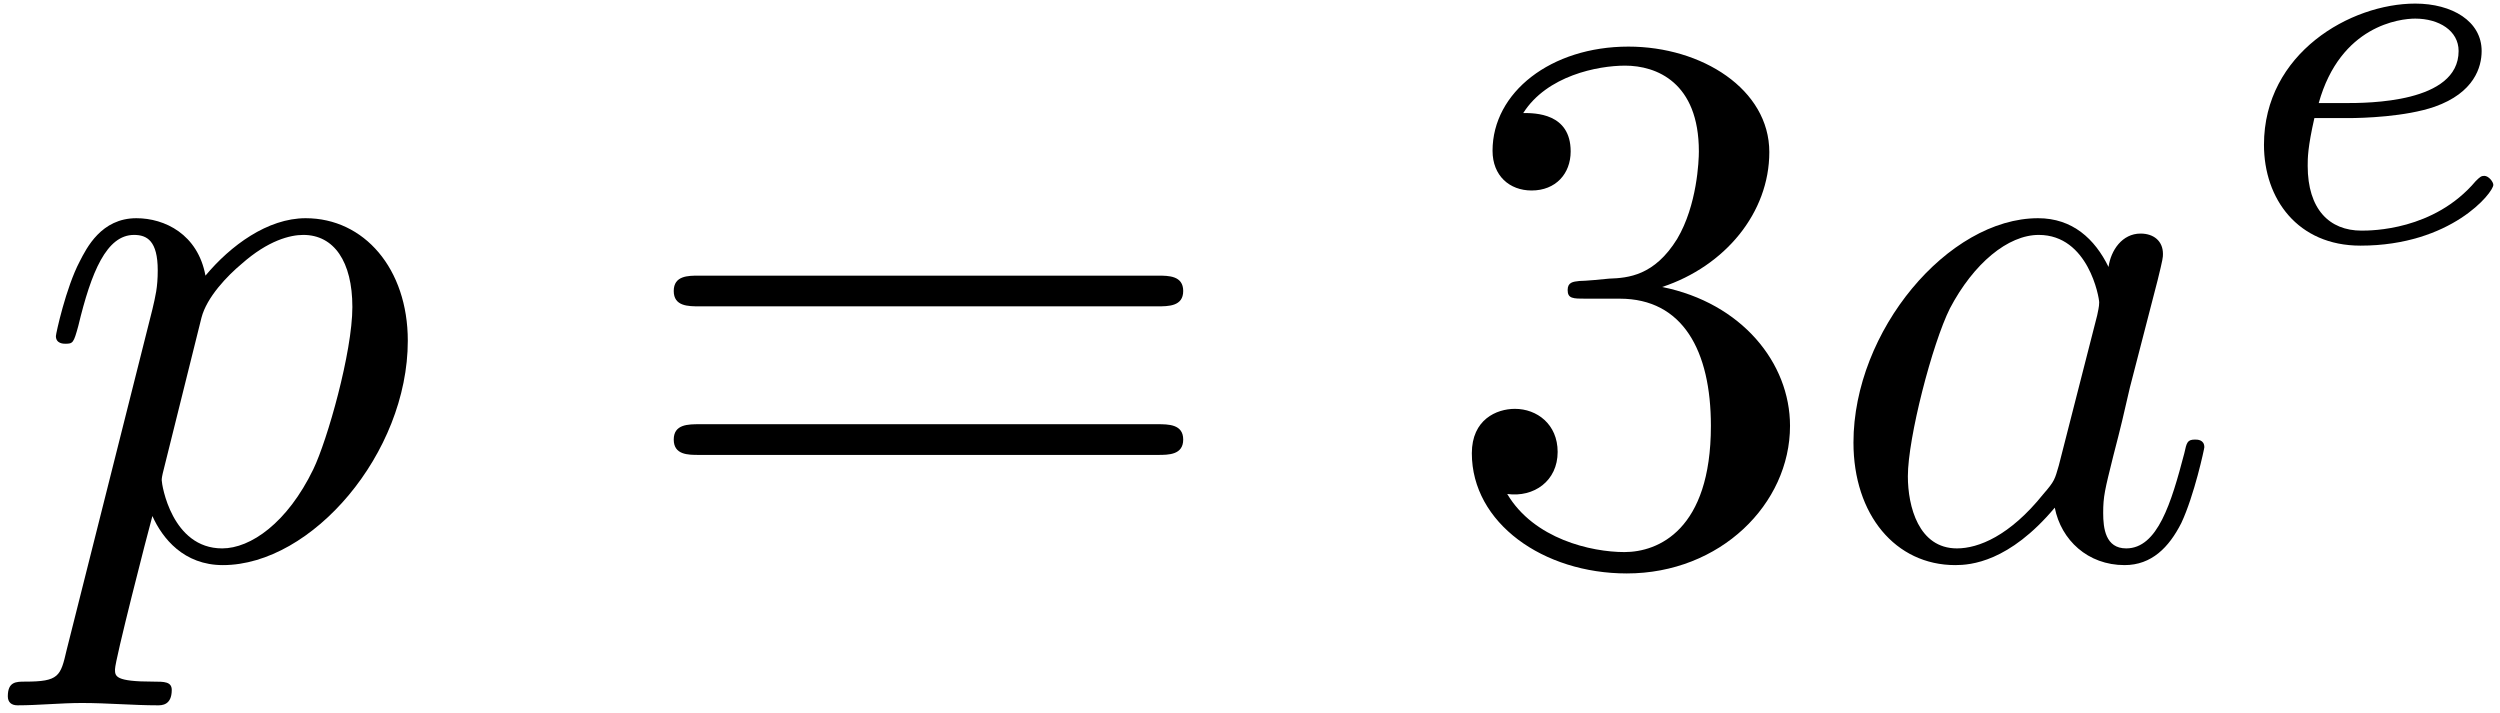
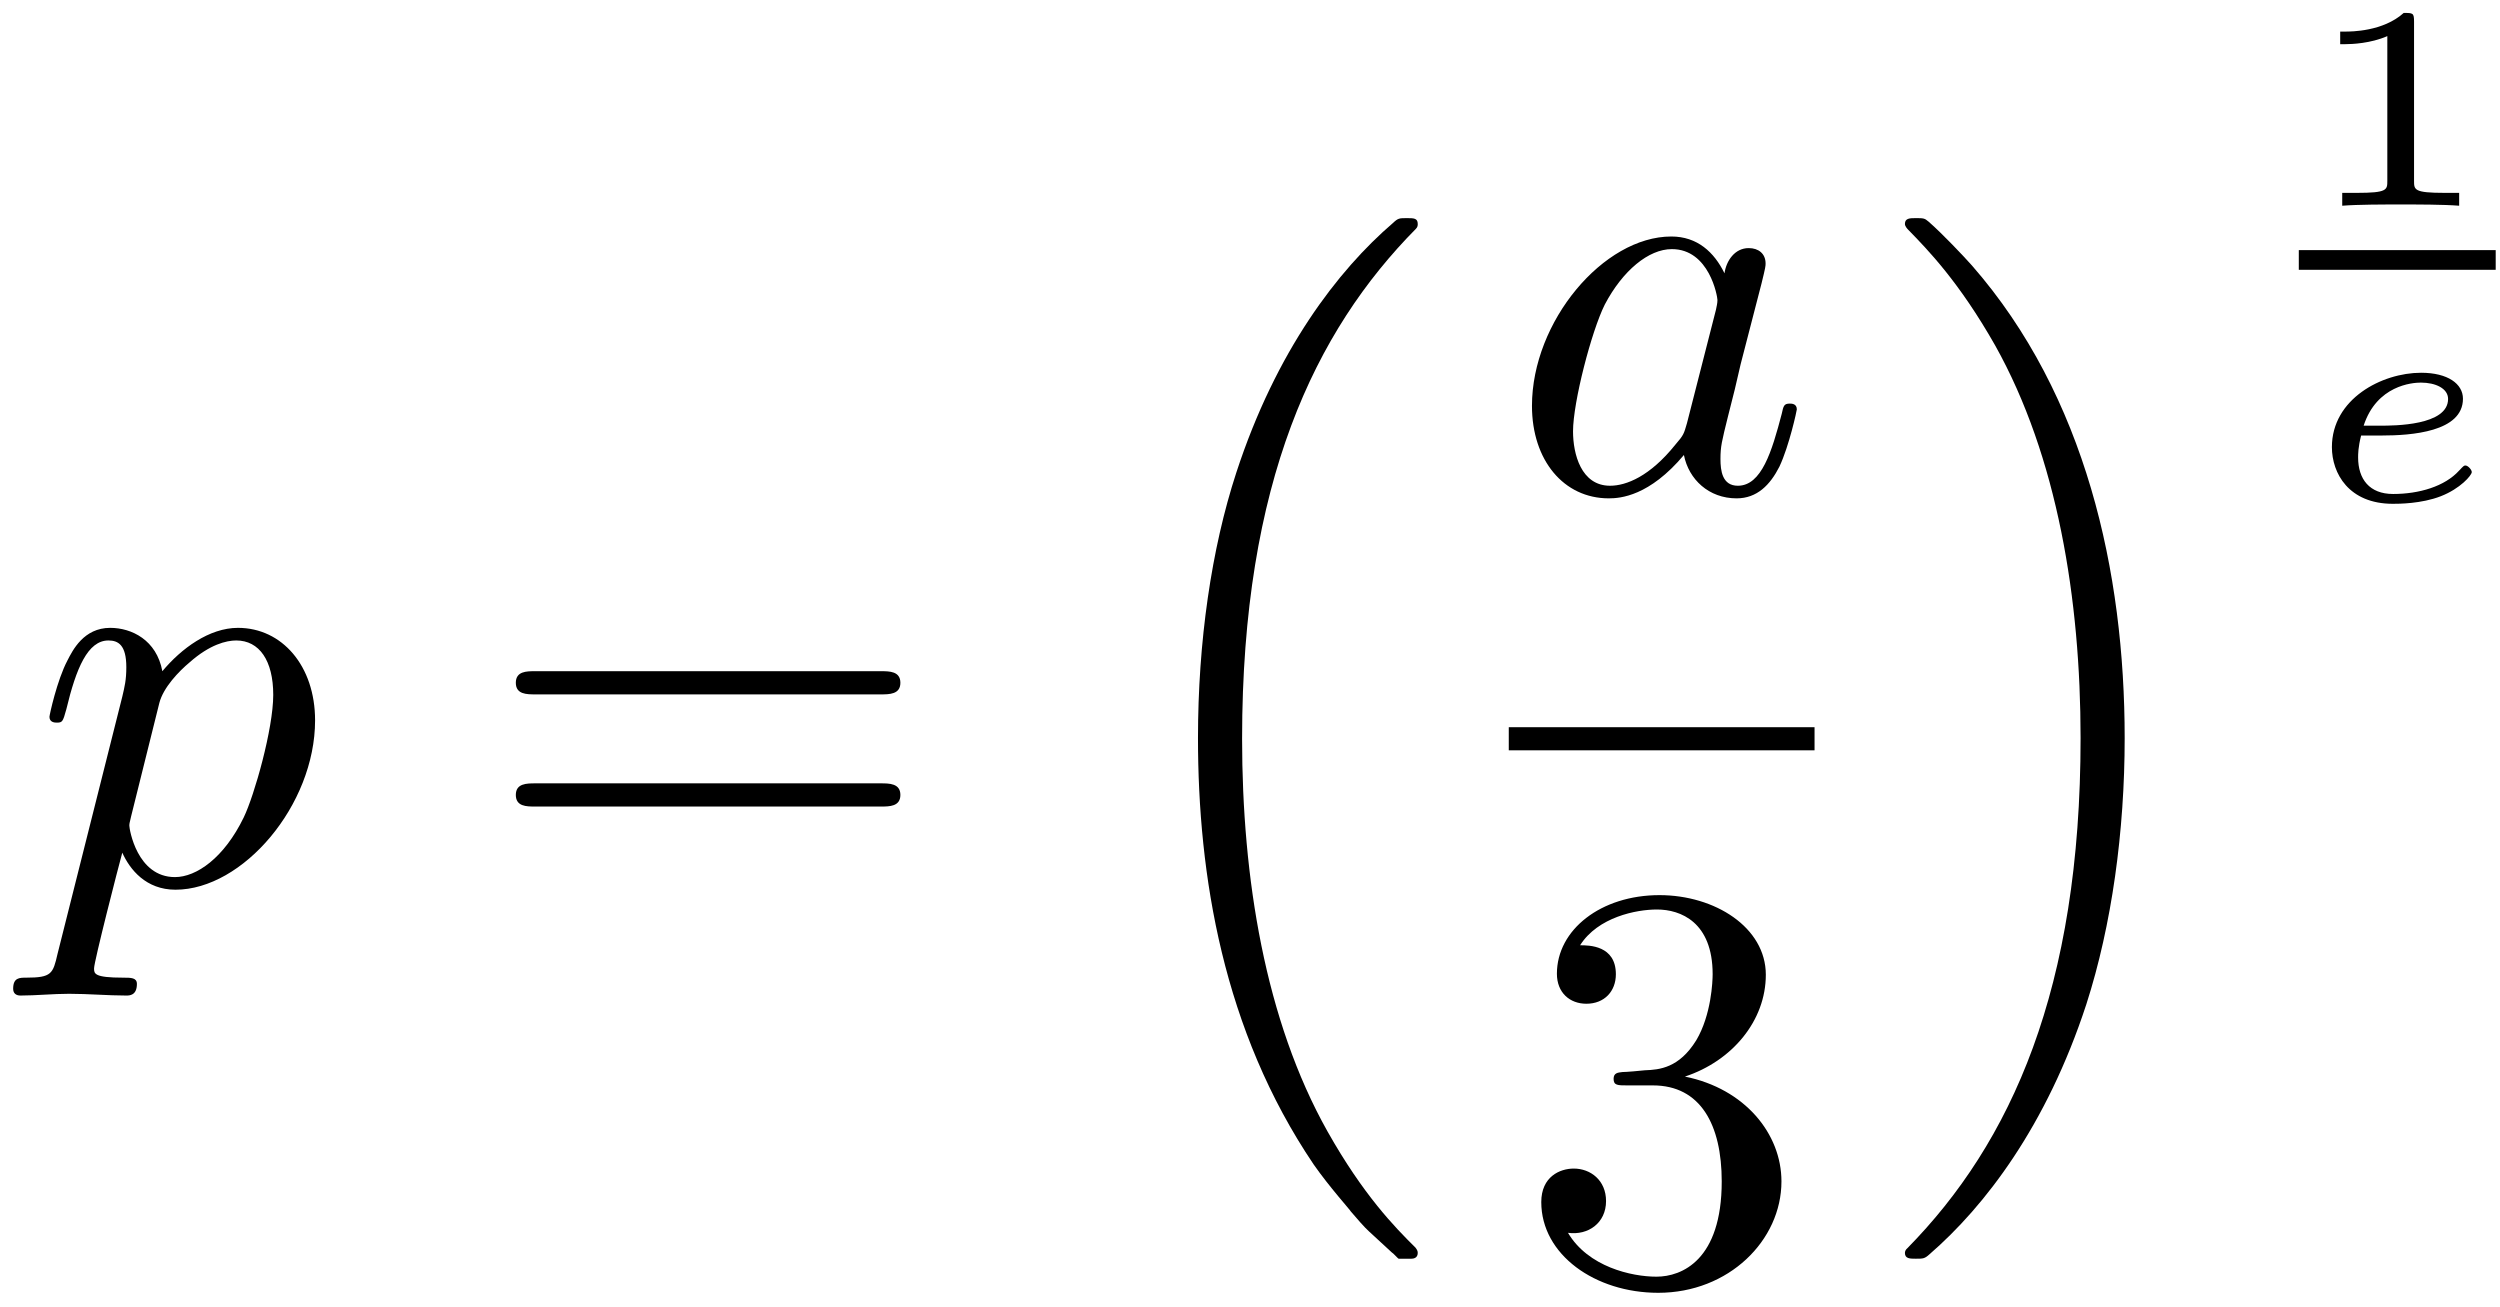
- <svg xmlns="http://www.w3.org/2000/svg" xmlns:xlink="http://www.w3.org/1999/xlink" width="117pt" height="33.36pt" viewBox="0 0 117 33.36" version="1.1">
+ <svg xmlns="http://www.w3.org/2000/svg" xmlns:xlink="http://www.w3.org/1999/xlink" width="155pt" height="81pt" viewBox="0 0 155 81" version="1.1">
  <defs>
    <g>
      <symbol overflow="visible" id="glyph0-0">
        <path style="stroke:none;" d="" />
      </symbol>
      <symbol overflow="visible" id="glyph0-1">
        <path style="stroke:none;" d="M 1.609 4.375 C 1.328 5.594 1.25 5.844 -0.328 5.844 C -0.75 5.844 -1.141 5.844 -1.141 6.531 C -1.141 6.812 -0.969 6.953 -0.688 6.953 C 0.281 6.953 1.328 6.844 2.328 6.844 C 3.516 6.844 4.734 6.953 5.875 6.953 C 6.062 6.953 6.531 6.953 6.531 6.234 C 6.531 5.844 6.172 5.844 5.672 5.844 C 3.875 5.844 3.875 5.594 3.875 5.266 C 3.875 4.844 5.375 -1 5.625 -1.906 C 6.094 -0.859 7.094 0.391 8.922 0.391 C 13.094 0.391 17.578 -4.844 17.578 -10.109 C 17.578 -13.484 15.531 -15.844 12.797 -15.844 C 11.016 -15.844 9.281 -14.562 8.109 -13.156 C 7.75 -15.094 6.203 -15.844 4.875 -15.844 C 3.234 -15.844 2.547 -14.453 2.219 -13.812 C 1.578 -12.594 1.109 -10.438 1.109 -10.328 C 1.109 -9.969 1.469 -9.969 1.547 -9.969 C 1.906 -9.969 1.938 -10 2.156 -10.797 C 2.766 -13.344 3.484 -15.062 4.766 -15.062 C 5.375 -15.062 5.875 -14.781 5.875 -13.406 C 5.875 -12.594 5.766 -12.188 5.625 -11.578 Z M 7.922 -11.188 C 8.172 -12.156 9.141 -13.156 9.797 -13.703 C 11.047 -14.812 12.078 -15.062 12.688 -15.062 C 14.125 -15.062 14.984 -13.812 14.984 -11.688 C 14.984 -9.578 13.812 -5.453 13.156 -4.094 C 11.938 -1.578 10.219 -0.391 8.891 -0.391 C 6.531 -0.391 6.062 -3.375 6.062 -3.578 C 6.062 -3.656 6.062 -3.734 6.172 -4.156 Z M 7.922 -11.188 " />
      </symbol>
      <symbol overflow="visible" id="glyph0-2">
        <path style="stroke:none;" d="M 13.375 -13.562 C 12.734 -14.875 11.688 -15.844 10.078 -15.844 C 5.875 -15.844 1.438 -10.578 1.438 -5.344 C 1.438 -1.969 3.406 0.391 6.203 0.391 C 6.922 0.391 8.719 0.25 10.859 -2.297 C 11.156 -0.781 12.406 0.391 14.125 0.391 C 15.391 0.391 16.203 -0.438 16.781 -1.578 C 17.391 -2.875 17.859 -5.062 17.859 -5.125 C 17.859 -5.484 17.531 -5.484 17.422 -5.484 C 17.062 -5.484 17.031 -5.344 16.922 -4.844 C 16.312 -2.516 15.672 -0.391 14.203 -0.391 C 13.234 -0.391 13.125 -1.328 13.125 -2.047 C 13.125 -2.828 13.203 -3.125 13.594 -4.703 C 13.984 -6.203 14.062 -6.562 14.375 -7.922 L 15.672 -12.938 C 15.922 -13.953 15.922 -14.016 15.922 -14.172 C 15.922 -14.781 15.484 -15.125 14.875 -15.125 C 14.016 -15.125 13.484 -14.344 13.375 -13.562 Z M 11.047 -4.266 C 10.859 -3.625 10.859 -3.547 10.328 -2.938 C 8.75 -0.969 7.281 -0.391 6.281 -0.391 C 4.484 -0.391 3.984 -2.359 3.984 -3.766 C 3.984 -5.562 5.125 -9.969 5.953 -11.625 C 7.062 -13.734 8.672 -15.062 10.109 -15.062 C 12.438 -15.062 12.938 -12.125 12.938 -11.906 C 12.938 -11.688 12.875 -11.469 12.844 -11.297 Z M 11.047 -4.266 " />
      </symbol>
      <symbol overflow="visible" id="glyph1-0">
        <path style="stroke:none;" d="" />
      </symbol>
      <symbol overflow="visible" id="glyph1-1">
        <path style="stroke:none;" d="M 24.641 -11.719 C 25.172 -11.719 25.859 -11.719 25.859 -12.438 C 25.859 -13.156 25.172 -13.156 24.672 -13.156 L 3.188 -13.156 C 2.688 -13.156 2.016 -13.156 2.016 -12.438 C 2.016 -11.719 2.688 -11.719 3.234 -11.719 Z M 24.672 -4.766 C 25.172 -4.766 25.859 -4.766 25.859 -5.484 C 25.859 -6.203 25.172 -6.203 24.641 -6.203 L 3.234 -6.203 C 2.688 -6.203 2.016 -6.203 2.016 -5.484 C 2.016 -4.766 2.688 -4.766 3.188 -4.766 Z M 24.672 -4.766 " />
      </symbol>
      <symbol overflow="visible" id="glyph1-2">
        <path style="stroke:none;" d="M 10.406 -12.625 C 13.344 -13.594 15.422 -16.094 15.422 -18.938 C 15.422 -21.875 12.266 -23.875 8.828 -23.875 C 5.203 -23.875 2.469 -21.734 2.469 -19 C 2.469 -17.828 3.266 -17.141 4.297 -17.141 C 5.422 -17.141 6.125 -17.922 6.125 -18.969 C 6.125 -20.766 4.453 -20.766 3.906 -20.766 C 5.016 -22.516 7.391 -22.984 8.672 -22.984 C 10.141 -22.984 12.125 -22.203 12.125 -18.969 C 12.125 -18.547 12.047 -16.453 11.109 -14.875 C 10.047 -13.156 8.828 -13.047 7.922 -13.016 C 7.641 -12.984 6.781 -12.906 6.531 -12.906 C 6.234 -12.875 5.984 -12.844 5.984 -12.484 C 5.984 -12.078 6.234 -12.078 6.844 -12.078 L 8.422 -12.078 C 11.375 -12.078 12.688 -9.641 12.688 -6.125 C 12.688 -1.25 10.219 -0.219 8.641 -0.219 C 7.094 -0.219 4.406 -0.828 3.156 -2.938 C 4.406 -2.766 5.516 -3.547 5.516 -4.906 C 5.516 -6.203 4.547 -6.922 3.516 -6.922 C 2.656 -6.922 1.5 -6.422 1.5 -4.844 C 1.5 -1.578 4.844 0.781 8.75 0.781 C 13.125 0.781 16.391 -2.469 16.391 -6.125 C 16.391 -9.078 14.125 -11.875 10.406 -12.625 Z M 10.406 -12.625 " />
      </symbol>
      <symbol overflow="visible" id="glyph2-0">
        <path style="stroke:none;" d="" />
      </symbol>
      <symbol overflow="visible" id="glyph2-1">
-         <path style="stroke:none;" d="M 5.625 -5.719 C 6.328 -5.719 8.312 -5.781 9.672 -6.25 C 11.531 -6.906 11.875 -8.109 11.875 -8.859 C 11.875 -10.25 10.5 -11.078 8.766 -11.078 C 5.75 -11.078 1.688 -8.766 1.688 -4.469 C 1.688 -1.938 3.266 0.25 6.203 0.25 C 10.453 0.25 12.422 -2.234 12.422 -2.594 C 12.422 -2.734 12.203 -3.016 12 -3.016 C 11.859 -3.016 11.797 -2.969 11.594 -2.766 C 9.641 -0.453 6.703 -0.453 6.25 -0.453 C 4.75 -0.453 3.734 -1.453 3.734 -3.484 C 3.734 -3.844 3.734 -4.344 4.047 -5.719 Z M 4.25 -6.422 C 5.266 -10.062 8.062 -10.375 8.766 -10.375 C 9.875 -10.375 10.797 -9.812 10.797 -8.859 C 10.797 -6.422 6.547 -6.422 5.469 -6.422 Z M 4.25 -6.422 " />
+         <path style="stroke:none;" d="M 18.469 62.688 C 18.547 62.719 18.859 63.078 18.891 63.078 L 19.688 63.078 C 19.797 63.078 20.078 63.047 20.078 62.719 C 20.078 62.578 20.016 62.5 19.938 62.391 C 18.641 61.109 16.703 59.125 14.484 55.188 C 10.609 48.297 9.188 39.438 9.188 30.844 C 9.188 14.922 13.703 5.562 19.969 -0.781 C 20.078 -0.891 20.078 -1 20.078 -1.078 C 20.078 -1.438 19.828 -1.438 19.406 -1.438 C 18.938 -1.438 18.859 -1.438 18.547 -1.141 C 15.125 1.797 11.297 6.781 8.828 14.344 C 7.281 19.078 6.453 24.844 6.453 30.797 C 6.453 39.297 8 48.906 13.625 57.234 C 14.594 58.625 15.922 60.094 15.922 60.141 C 16.281 60.562 16.781 61.141 17.062 61.391 Z M 18.469 62.688 " />
+       </symbol>
+       <symbol overflow="visible" id="glyph2-2">
+         <path style="stroke:none;" d="M 14.922 30.797 C 14.922 20.516 12.516 9.578 5.453 1.5 C 4.953 0.938 3.625 -0.469 2.766 -1.219 C 2.516 -1.438 2.438 -1.438 1.969 -1.438 C 1.609 -1.438 1.297 -1.438 1.297 -1.078 C 1.297 -0.938 1.438 -0.781 1.5 -0.719 C 2.719 0.531 4.656 2.516 6.891 6.453 C 10.75 13.344 12.188 22.203 12.188 30.797 C 12.188 46.359 7.891 55.875 1.438 62.438 C 1.359 62.5 1.297 62.609 1.297 62.719 C 1.297 63.078 1.609 63.078 1.969 63.078 C 2.438 63.078 2.516 63.078 2.828 62.797 C 6.234 59.844 10.078 54.859 12.547 47.297 C 14.125 42.391 14.922 36.578 14.922 30.797 Z M 14.922 30.797 " />
+       </symbol>
+       <symbol overflow="visible" id="glyph3-0">
+         <path style="stroke:none;" d="" />
+       </symbol>
+       <symbol overflow="visible" id="glyph3-1">
+         <path style="stroke:none;" d="M 7.141 -11.406 C 7.141 -11.953 7.078 -11.953 6.5 -11.953 C 5.219 -10.797 3.234 -10.797 2.875 -10.797 L 2.562 -10.797 L 2.562 -10.016 L 2.875 -10.016 C 3.281 -10.016 4.453 -10.062 5.484 -10.516 L 5.484 -1.547 C 5.484 -0.984 5.484 -0.797 3.594 -0.797 L 2.688 -0.797 L 2.688 0 C 3.672 -0.078 5.281 -0.078 6.312 -0.078 C 7.359 -0.078 8.953 -0.078 9.938 0 L 9.938 -0.797 L 9.047 -0.797 C 7.141 -0.797 7.141 -0.984 7.141 -1.547 Z M 7.141 -11.406 " />
+       </symbol>
+       <symbol overflow="visible" id="glyph4-0">
+         <path style="stroke:none;" d="" />
+       </symbol>
+       <symbol overflow="visible" id="glyph4-1">
+         <path style="stroke:none;" d="M 5.109 -4.031 C 6.922 -4.031 10.141 -4.25 10.141 -6.312 C 10.141 -7.234 9.203 -7.922 7.547 -7.922 C 5.109 -7.922 2.016 -6.297 2.016 -3.312 C 2.016 -1.688 3.062 0.203 5.797 0.203 C 6.141 0.203 7.562 0.203 8.766 -0.266 C 9.969 -0.734 10.688 -1.562 10.688 -1.766 C 10.688 -1.906 10.453 -2.172 10.297 -2.172 C 10.203 -2.172 10.188 -2.156 9.906 -1.859 C 9.016 -0.875 7.422 -0.406 5.812 -0.406 C 4.344 -0.406 3.641 -1.328 3.641 -2.672 C 3.641 -2.859 3.641 -3.312 3.828 -4.031 Z M 3.984 -4.641 C 4.797 -7.141 7 -7.312 7.531 -7.312 C 8.438 -7.312 9.219 -6.953 9.219 -6.297 C 9.219 -4.641 5.859 -4.641 5.016 -4.641 Z M 3.984 -4.641 " />
      </symbol>
    </g>
-     <clipPath id="clip1">
-       <path d="M 0 10 L 20 10 L 20 33.18 L 0 33.18 Z M 0 10 " />
-     </clipPath>
-     <clipPath id="clip2">
-       <path d="M 105 0.18 L 117 0.18 L 117 12 L 105 12 Z M 105 0.18 " />
-     </clipPath>
  </defs>
  <g id="surface1">
-     <g clip-path="url(#clip1)" clip-rule="nonzero">
-       <g style="fill:rgb(0%,0%,0%);fill-opacity:1;">
-         <use xlink:href="#glyph0-1" x="1.507" y="26.056" />
-       </g>
+     <g style="fill:rgb(0%,0%,0%);fill-opacity:1;">
+       <use xlink:href="#glyph0-1" x="1.957" y="54.771" />
    </g>
    <g style="fill:rgb(0%,0%,0%);fill-opacity:1;">
-       <use xlink:href="#glyph1-1" x="29.515" y="26.056" />
-       <use xlink:href="#glyph1-2" x="67.382" y="26.056" />
+       <use xlink:href="#glyph1-1" x="29.965" y="54.771" />
    </g>
    <g style="fill:rgb(0%,0%,0%);fill-opacity:1;">
-       <use xlink:href="#glyph0-2" x="85.304" y="26.056" />
+       <use xlink:href="#glyph2-1" x="67.822" y="14.962" />
    </g>
-     <g clip-path="url(#clip2)" clip-rule="nonzero">
-       <g style="fill:rgb(0%,0%,0%);fill-opacity:1;">
-         <use xlink:href="#glyph2-1" x="104.266" y="11.246" />
-       </g>
+     <g style="fill:rgb(0%,0%,0%);fill-opacity:1;">
+       <use xlink:href="#glyph0-2" x="93.544" y="30.507" />
+     </g>
+     <path style="fill:none;stroke-width:0.398;stroke-linecap:butt;stroke-linejoin:miter;stroke:rgb(0%,0%,0%);stroke-opacity:1;stroke-miterlimit:10;" d="M -0 -0 L 5.266 -0 " transform="matrix(3.6,0,0,-3.6,93.544,45.8032)" />
+     <g style="fill:rgb(0%,0%,0%);fill-opacity:1;">
+       <use xlink:href="#glyph1-2" x="94.059" y="79.373" />
+     </g>
+     <g style="fill:rgb(0%,0%,0%);fill-opacity:1;">
+       <use xlink:href="#glyph2-2" x="116.808" y="14.962" />
+     </g>
+     <g style="fill:rgb(0%,0%,0%);fill-opacity:1;">
+       <use xlink:href="#glyph3-1" x="142.53" y="12.755" />
+     </g>
+     <path style="fill:none;stroke-width:0.339;stroke-linecap:butt;stroke-linejoin:miter;stroke:rgb(0%,0%,0%);stroke-opacity:1;stroke-miterlimit:10;" d="M -0.001 0 L 3.39 0 " transform="matrix(3.6,0,0,-3.6,142.5292,16.1176)" />
+     <g style="fill:rgb(0%,0%,0%);fill-opacity:1;">
+       <use xlink:href="#glyph4-1" x="142.562" y="31.033" />
    </g>
  </g>
</svg>
